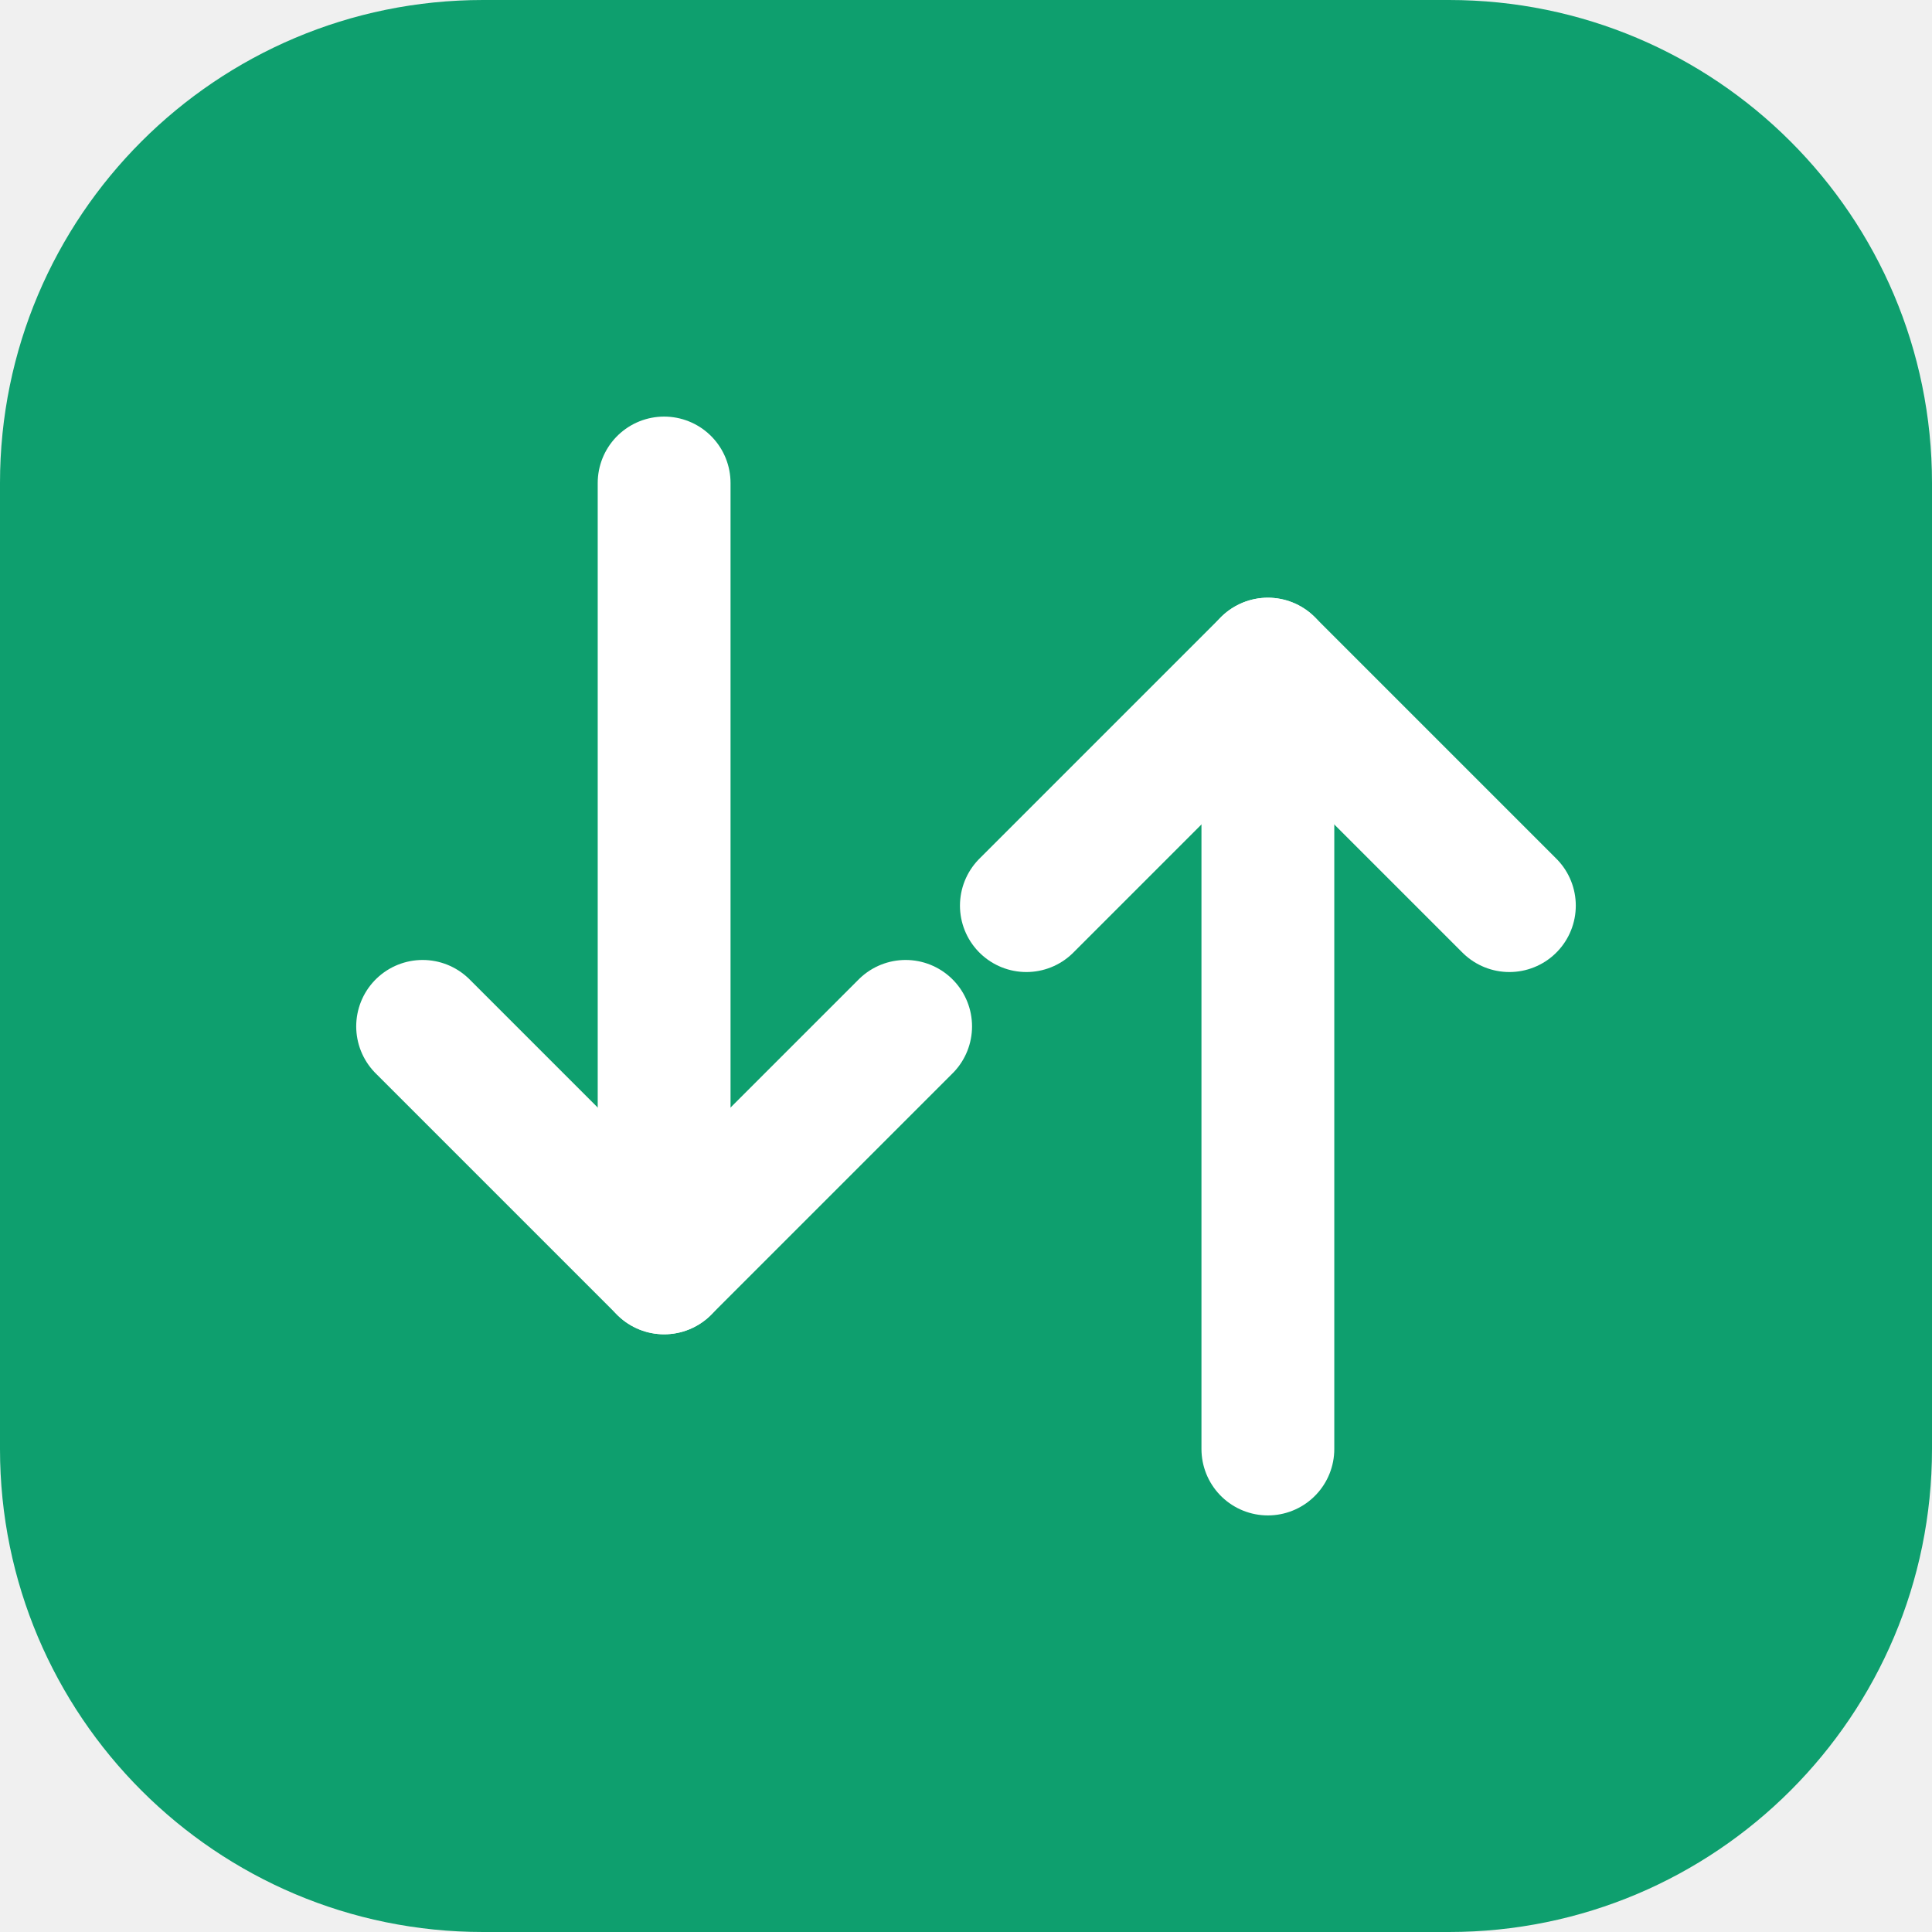
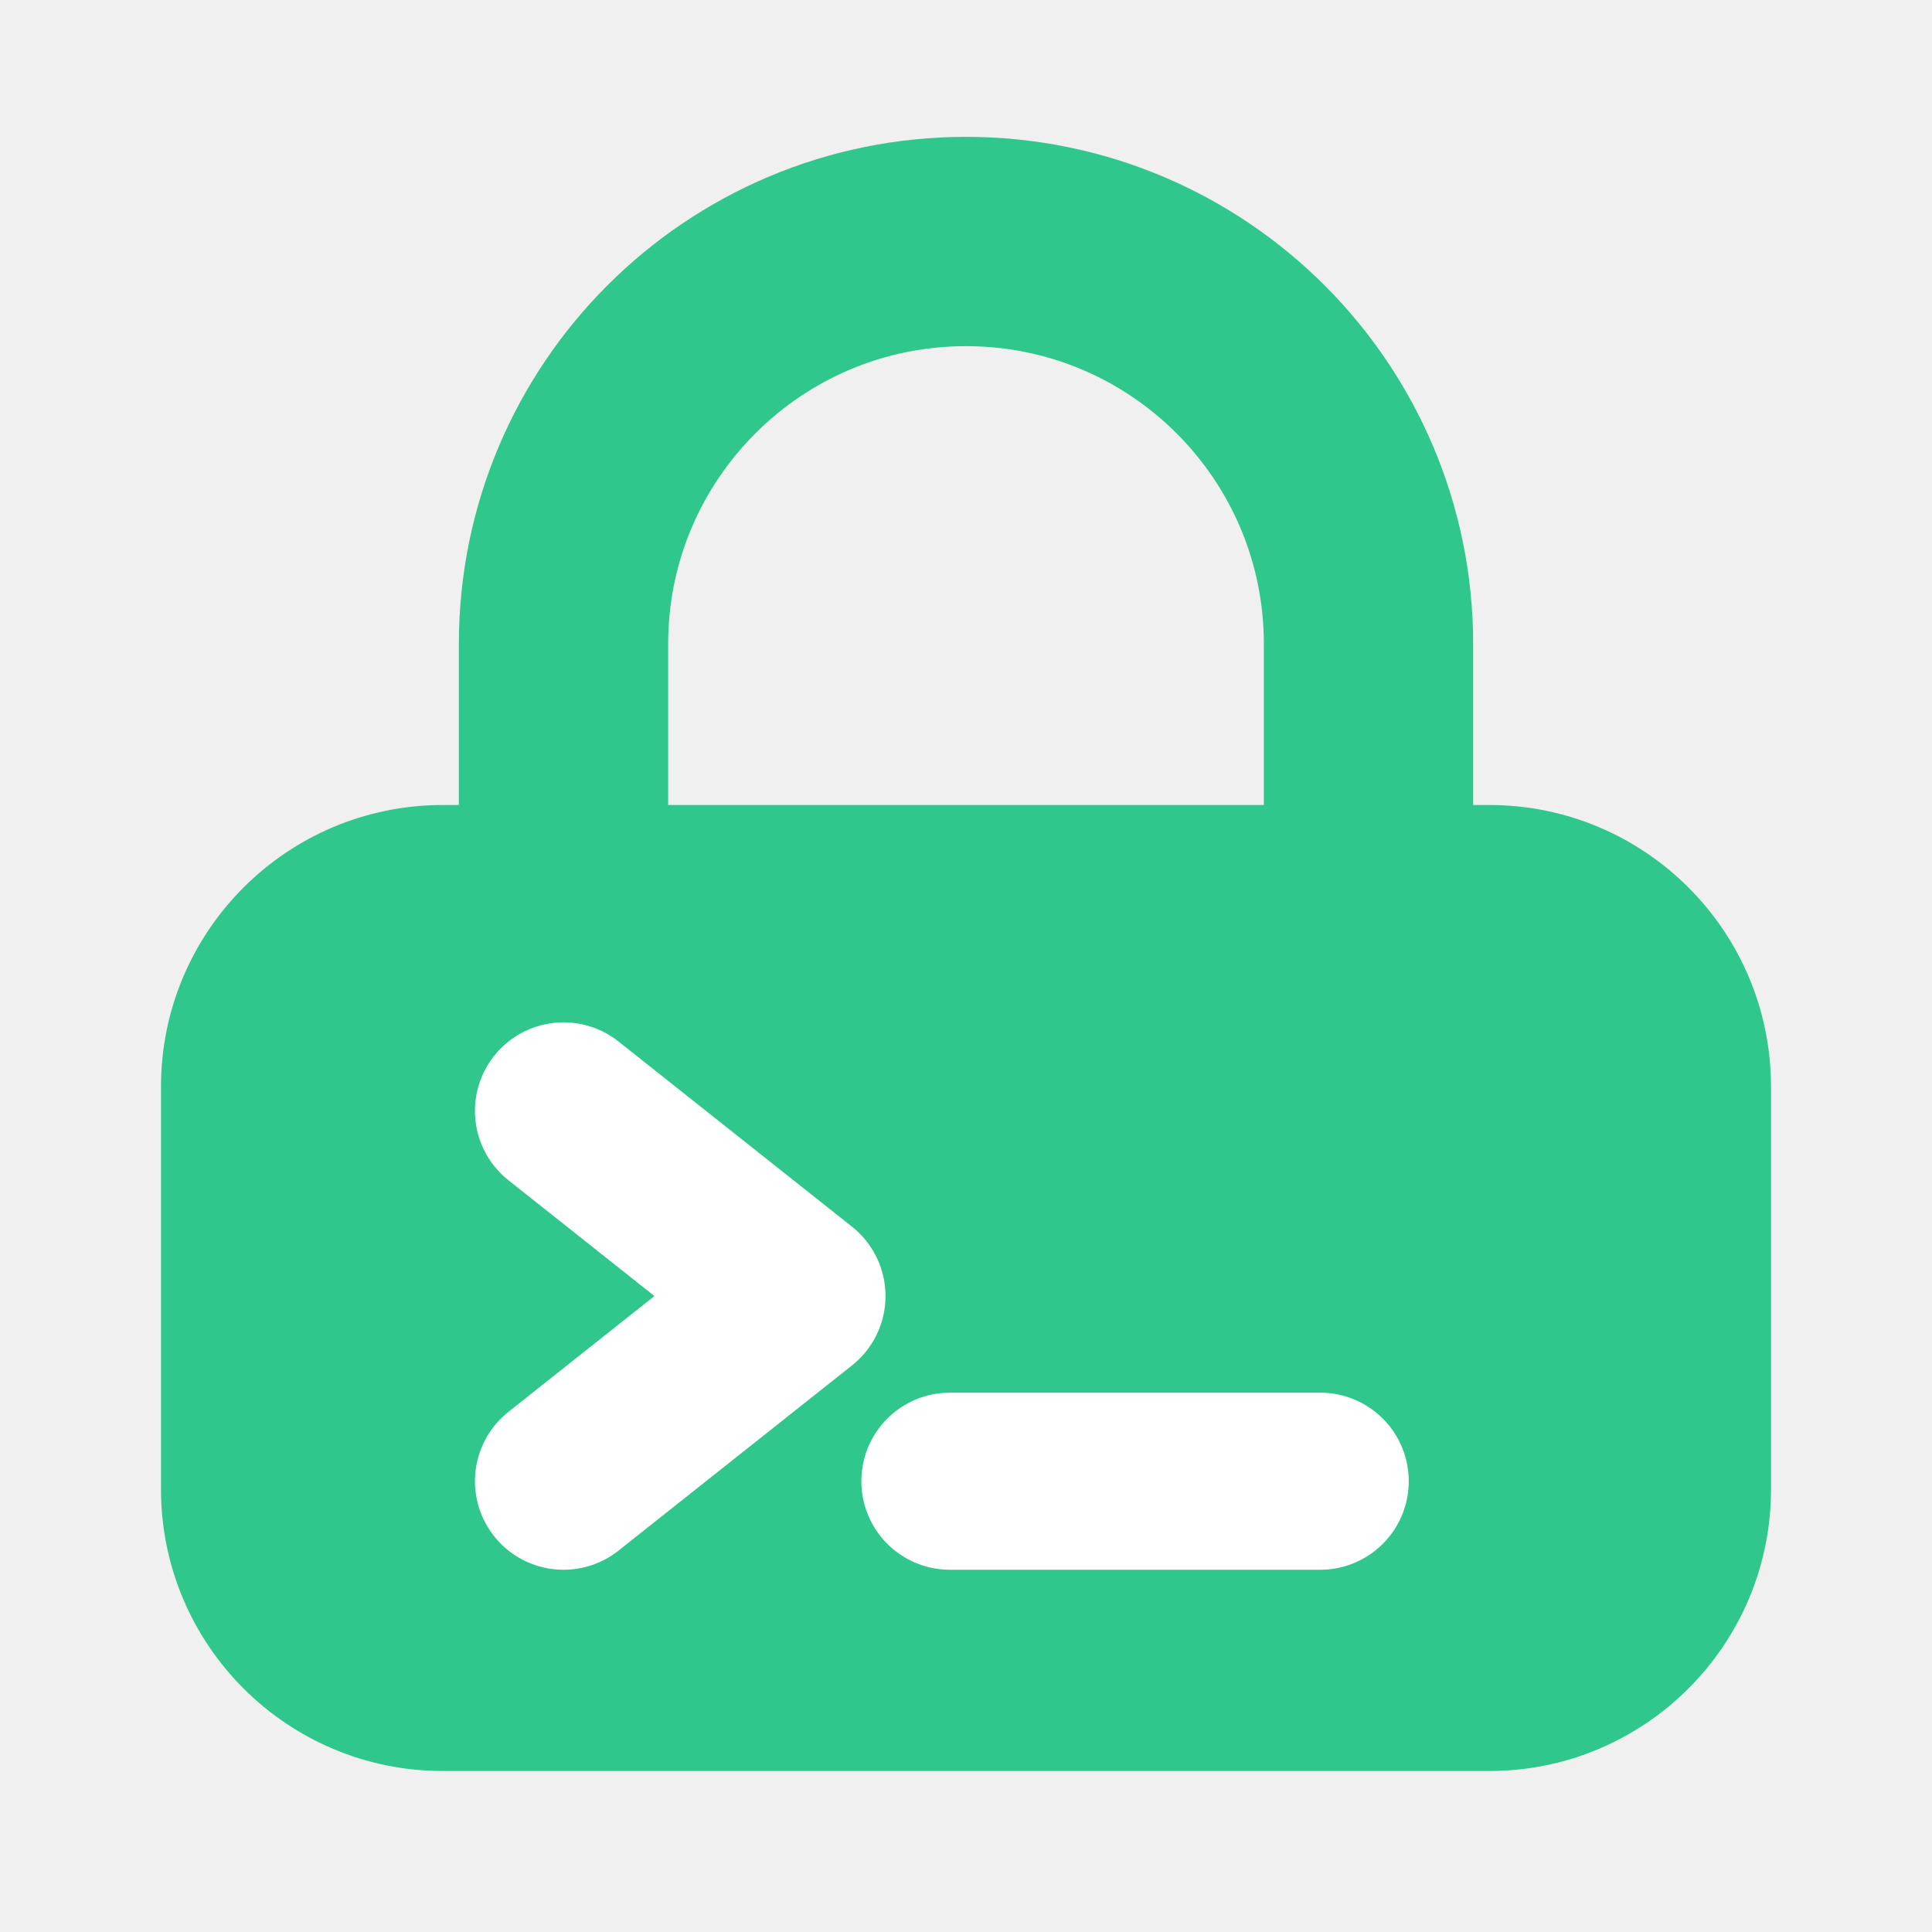
- <svg xmlns="http://www.w3.org/2000/svg" width="32" height="32" viewBox="0 0 32 32" fill="none">
-   <rect width="32" height="32" rx="8" fill="#0e9f6e" />
-   <g transform="translate(4 4)" stroke="#ffffff" stroke-width="2.2" stroke-linecap="round" stroke-linejoin="round">
-     <path d="M7 4v13" />
-     <path d="M11 13l-4 4-4-4" />
-     <path d="M17 20V7" />
-     <path d="M13 11l4-4 4 4" />
-   </g>
+ <svg xmlns="http://www.w3.org/2000/svg" viewBox="0 0 24 24" width="32" height="32">
+   <path d="M7 10.5V8a5 5 0 0 1 10 0v2.5" fill="none" stroke="#30c78d" stroke-width="2.6" stroke-linecap="round" />
+   <rect x="2" y="10" width="20" height="12" rx="3.5" fill="#30c78d" />
+   <path d="M7 13.8 9.9 16.1 7 18.4" fill="none" stroke="#ffffff" stroke-width="2.2" stroke-linecap="round" stroke-linejoin="round" />
+   <path d="M11.8 18.4h4.6" fill="none" stroke="#ffffff" stroke-width="2.2" stroke-linecap="round" />
</svg>
